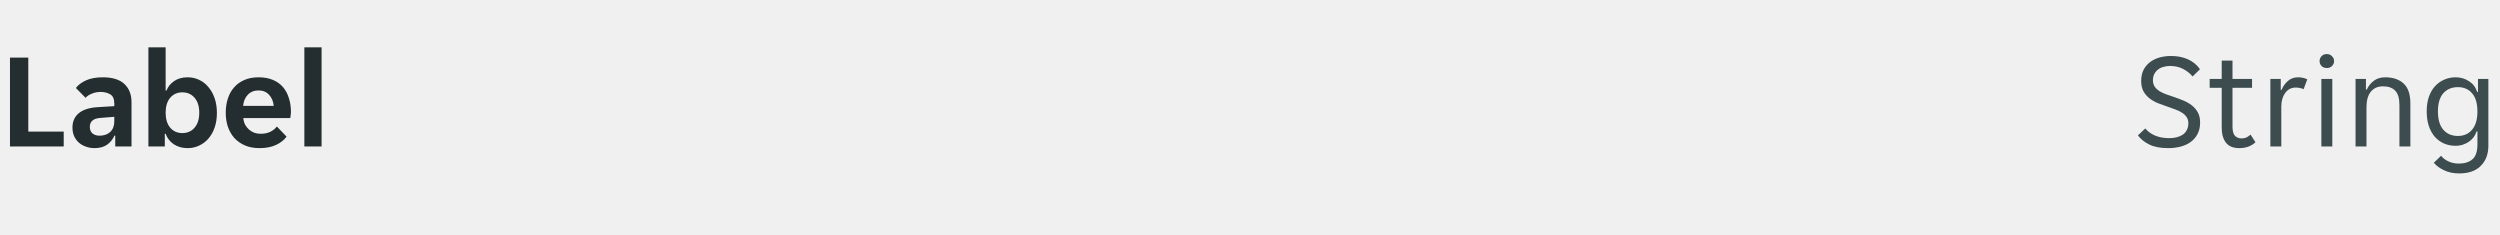
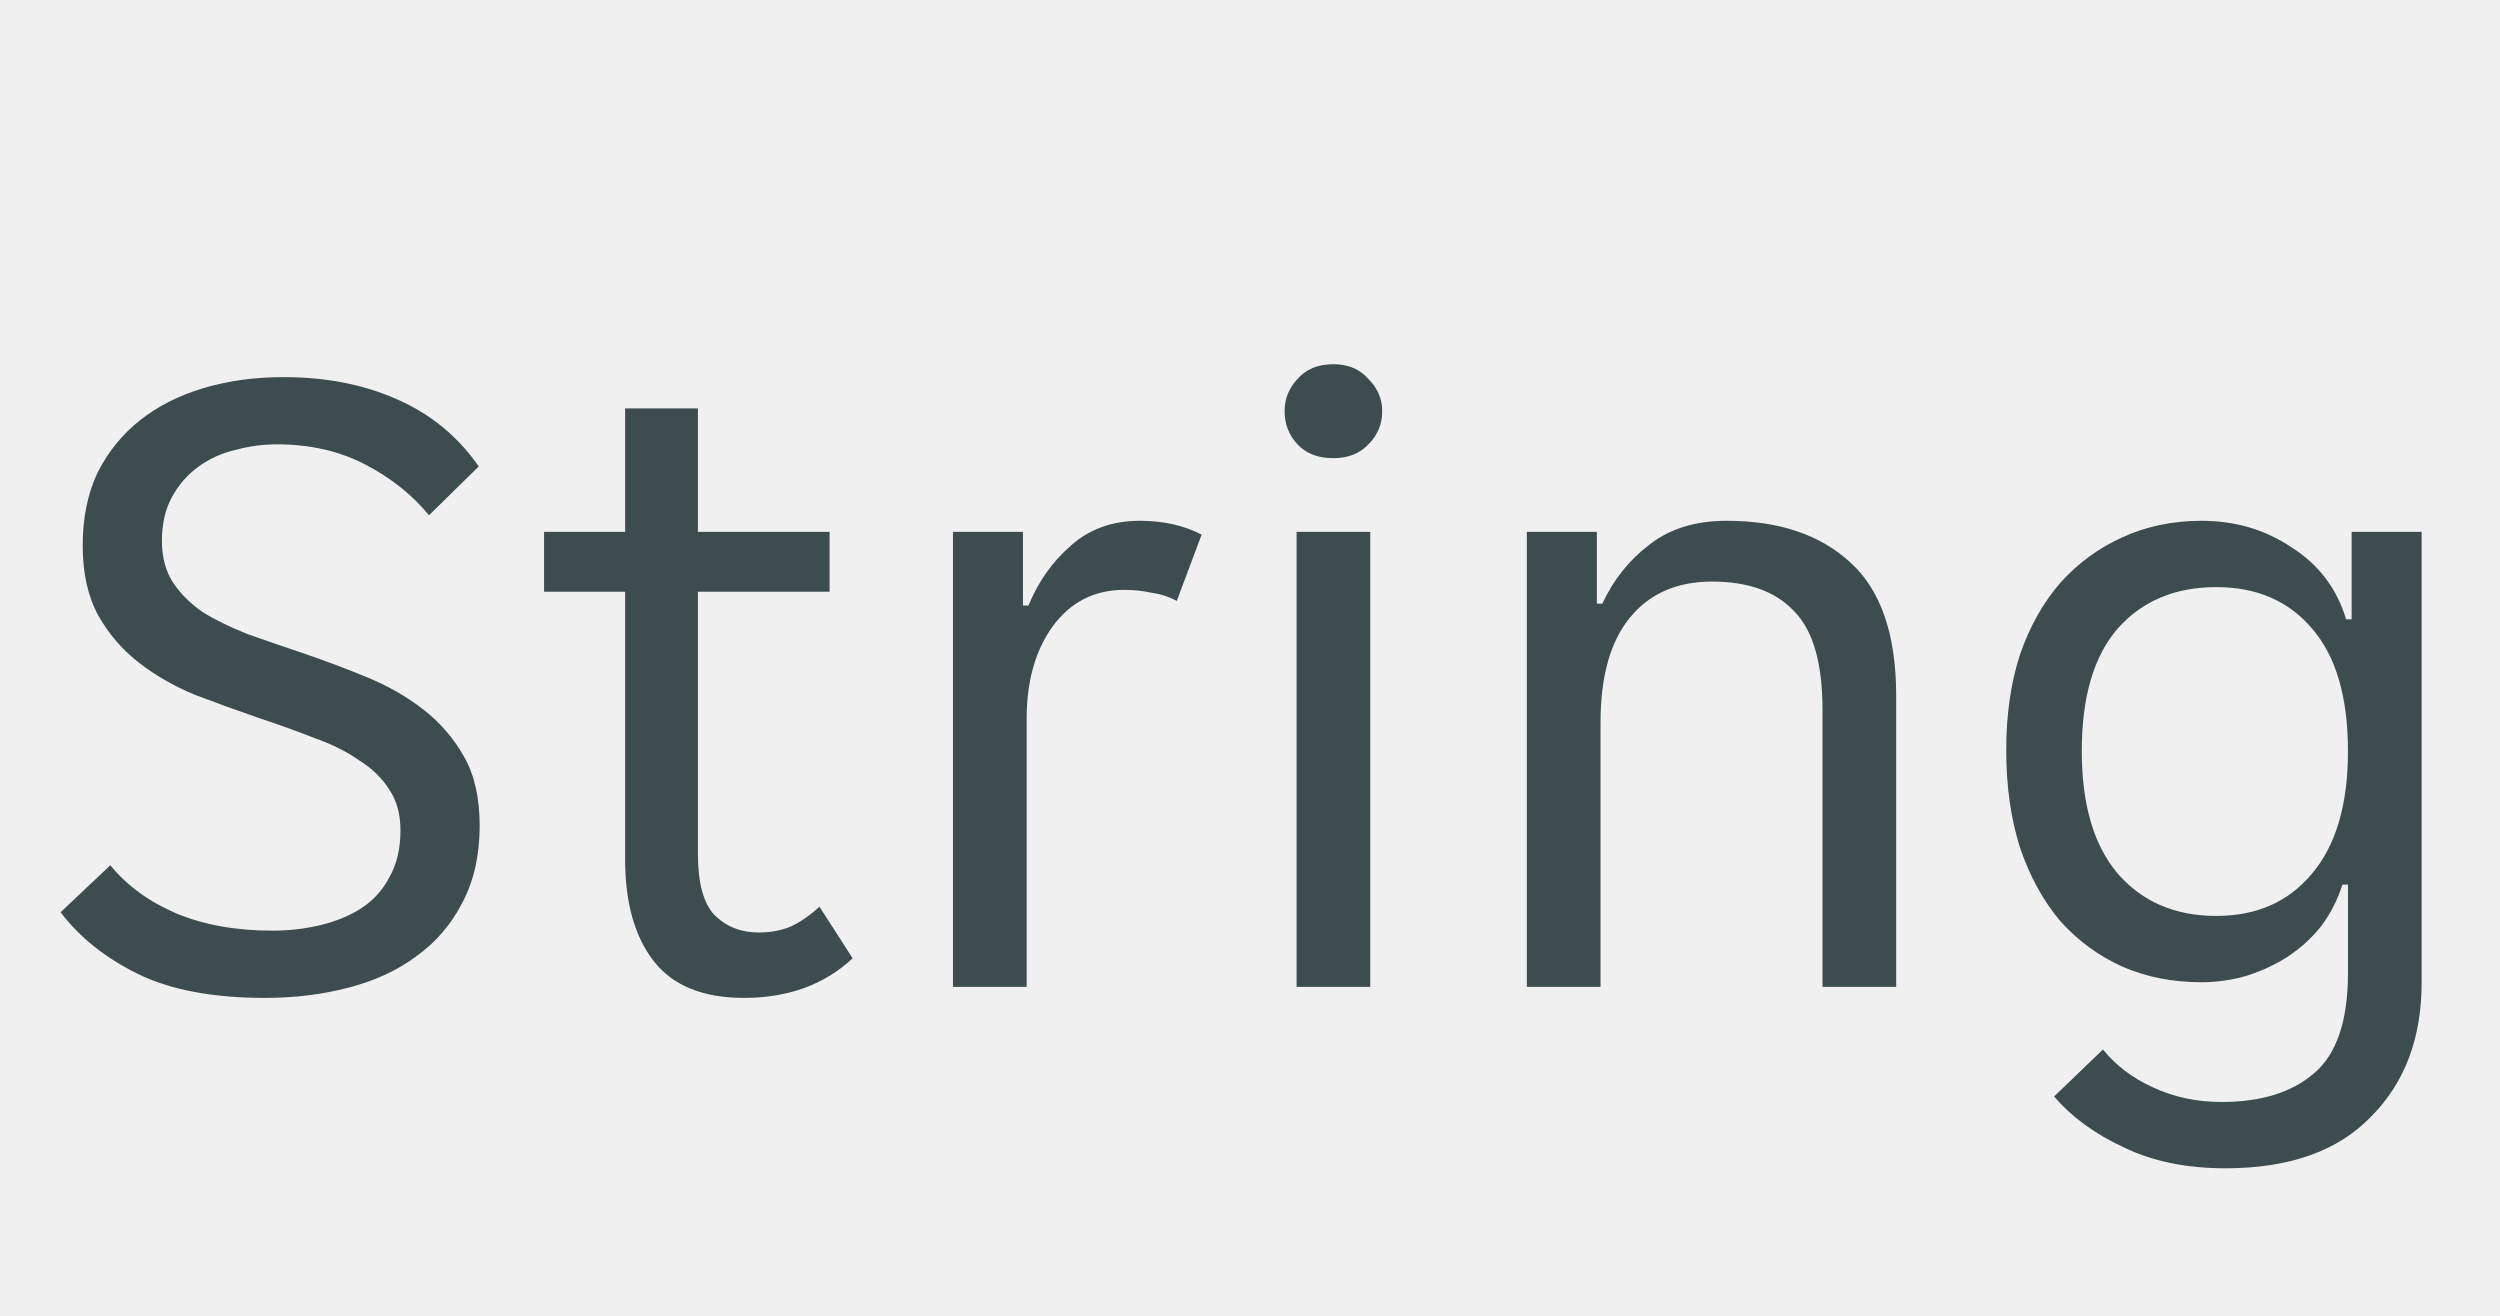
- <svg xmlns="http://www.w3.org/2000/svg" width="256" height="24" viewBox="0 0 256 24" fill="none">
-   <g clip-path="url(#clip0_1300_229049)">
-     <path d="M1.022 5.9H2.898V13.474H6.524V15H1.022V5.9ZM9.673 15.168C9.365 15.168 9.071 15.117 8.791 15.014C8.521 14.921 8.283 14.785 8.077 14.608C7.872 14.421 7.709 14.197 7.587 13.936C7.475 13.675 7.419 13.381 7.419 13.054C7.419 12.438 7.639 11.948 8.077 11.584C8.516 11.22 9.183 11.015 10.079 10.968L11.703 10.87V10.59C11.703 10.142 11.568 9.834 11.297 9.666C11.027 9.498 10.691 9.414 10.289 9.414C9.972 9.414 9.673 9.475 9.393 9.596C9.113 9.708 8.903 9.848 8.763 10.016L7.769 9.008C8.012 8.691 8.362 8.429 8.819 8.224C9.286 8.019 9.855 7.916 10.527 7.916C11.517 7.916 12.254 8.145 12.739 8.602C13.225 9.059 13.467 9.68 13.467 10.464V15H11.801V13.894H11.717C11.54 14.286 11.283 14.599 10.947 14.832C10.611 15.056 10.187 15.168 9.673 15.168ZM10.191 13.894C10.639 13.894 11.003 13.768 11.283 13.516C11.563 13.255 11.703 12.891 11.703 12.424V11.962L10.289 12.074C9.561 12.121 9.197 12.429 9.197 12.998C9.197 13.287 9.291 13.511 9.477 13.67C9.664 13.819 9.902 13.894 10.191 13.894ZM19.215 15.168C18.674 15.168 18.203 15.037 17.801 14.776C17.409 14.515 17.129 14.155 16.961 13.698H16.877V15H15.197V4.85H16.961V9.274H17.045C17.204 8.873 17.47 8.546 17.843 8.294C18.217 8.042 18.674 7.916 19.215 7.916C19.645 7.916 20.041 8.005 20.405 8.182C20.779 8.359 21.096 8.611 21.357 8.938C21.628 9.255 21.838 9.638 21.987 10.086C22.137 10.534 22.211 11.029 22.211 11.57C22.211 12.102 22.137 12.592 21.987 13.04C21.838 13.479 21.628 13.857 21.357 14.174C21.096 14.482 20.779 14.725 20.405 14.902C20.041 15.079 19.645 15.168 19.215 15.168ZM18.669 13.628C19.192 13.628 19.612 13.441 19.929 13.068C20.247 12.695 20.405 12.186 20.405 11.542C20.405 10.898 20.247 10.389 19.929 10.016C19.612 9.643 19.192 9.456 18.669 9.456C18.156 9.456 17.741 9.643 17.423 10.016C17.115 10.389 16.961 10.898 16.961 11.542C16.961 12.186 17.115 12.695 17.423 13.068C17.741 13.441 18.156 13.628 18.669 13.628ZM26.588 15.168C26.009 15.168 25.505 15.075 25.076 14.888C24.647 14.701 24.283 14.445 23.984 14.118C23.695 13.782 23.475 13.395 23.326 12.956C23.186 12.517 23.116 12.046 23.116 11.542C23.116 11.029 23.186 10.553 23.326 10.114C23.466 9.666 23.676 9.283 23.956 8.966C24.236 8.639 24.586 8.383 25.006 8.196C25.426 8.009 25.916 7.916 26.476 7.916C27.036 7.916 27.526 8.005 27.946 8.182C28.366 8.359 28.711 8.607 28.982 8.924C29.253 9.241 29.453 9.619 29.584 10.058C29.724 10.487 29.794 10.959 29.794 11.472C29.794 11.565 29.785 11.673 29.766 11.794C29.757 11.915 29.743 12.013 29.724 12.088H24.908C24.936 12.34 25.001 12.569 25.104 12.774C25.216 12.97 25.351 13.138 25.51 13.278C25.678 13.418 25.86 13.525 26.056 13.6C26.261 13.665 26.471 13.698 26.686 13.698C27.087 13.698 27.423 13.628 27.694 13.488C27.965 13.348 28.184 13.171 28.352 12.956L29.346 13.992C29.085 14.347 28.721 14.631 28.254 14.846C27.787 15.061 27.232 15.168 26.588 15.168ZM26.476 9.26C26.028 9.26 25.664 9.405 25.384 9.694C25.104 9.983 24.941 10.366 24.894 10.842H28.03C27.983 10.366 27.82 9.983 27.54 9.694C27.269 9.405 26.915 9.26 26.476 9.26ZM31.166 4.85H32.93V15H31.166V4.85Z" fill="#242E30" />
-   </g>
-   <path d="M222.029 15.168C221.236 15.168 220.592 15.047 220.097 14.804C219.603 14.561 219.211 14.249 218.921 13.866L219.677 13.152C219.929 13.46 220.261 13.703 220.671 13.88C221.091 14.057 221.581 14.146 222.141 14.146C222.393 14.146 222.636 14.118 222.869 14.062C223.103 14.006 223.308 13.922 223.485 13.81C223.672 13.689 223.817 13.53 223.919 13.334C224.031 13.138 224.087 12.9 224.087 12.62C224.087 12.377 224.031 12.172 223.919 12.004C223.807 11.827 223.653 11.677 223.457 11.556C223.271 11.425 223.047 11.313 222.785 11.22C222.524 11.117 222.239 11.015 221.931 10.912C221.605 10.8 221.283 10.683 220.965 10.562C220.648 10.431 220.363 10.268 220.111 10.072C219.859 9.876 219.654 9.638 219.495 9.358C219.337 9.069 219.257 8.714 219.257 8.294C219.257 7.874 219.332 7.505 219.481 7.188C219.64 6.871 219.855 6.605 220.125 6.39C220.396 6.175 220.718 6.012 221.091 5.9C221.465 5.788 221.871 5.732 222.309 5.732C222.953 5.732 223.527 5.844 224.031 6.068C224.545 6.292 224.96 6.633 225.277 7.09L224.521 7.832C224.269 7.524 223.947 7.267 223.555 7.062C223.163 6.857 222.715 6.754 222.211 6.754C221.997 6.754 221.787 6.782 221.581 6.838C221.376 6.885 221.189 6.969 221.021 7.09C220.853 7.211 220.718 7.365 220.615 7.552C220.513 7.739 220.461 7.963 220.461 8.224C220.461 8.467 220.517 8.677 220.629 8.854C220.741 9.022 220.891 9.171 221.077 9.302C221.273 9.423 221.502 9.535 221.763 9.638C222.025 9.731 222.309 9.829 222.617 9.932C222.944 10.044 223.266 10.165 223.583 10.296C223.901 10.427 224.185 10.59 224.437 10.786C224.689 10.982 224.895 11.22 225.053 11.5C225.212 11.78 225.291 12.13 225.291 12.55C225.291 12.998 225.203 13.39 225.025 13.726C224.857 14.053 224.624 14.323 224.325 14.538C224.036 14.753 223.691 14.911 223.289 15.014C222.897 15.117 222.477 15.168 222.029 15.168ZM229.308 15.168C228.683 15.168 228.226 14.981 227.936 14.608C227.647 14.235 227.502 13.721 227.502 13.068V8.994H226.27V8.084H227.502V6.208H228.608V8.084H230.61V8.994H228.608V12.97C228.608 13.418 228.692 13.731 228.86 13.908C229.038 14.085 229.262 14.174 229.532 14.174C229.719 14.174 229.887 14.141 230.036 14.076C230.186 14.001 230.326 13.903 230.456 13.782L230.96 14.566C230.531 14.967 229.98 15.168 229.308 15.168ZM232.485 8.084H233.549V9.204H233.633C233.782 8.84 233.997 8.537 234.277 8.294C234.557 8.042 234.907 7.916 235.327 7.916C235.682 7.916 235.994 7.986 236.265 8.126L235.887 9.134C235.766 9.069 235.635 9.027 235.495 9.008C235.364 8.98 235.229 8.966 235.089 8.966C234.632 8.966 234.268 9.153 233.997 9.526C233.736 9.89 233.605 10.357 233.605 10.926V15H232.485V8.084ZM239.01 6.25C239.01 6.446 238.94 6.614 238.8 6.754C238.669 6.894 238.492 6.964 238.268 6.964C238.034 6.964 237.852 6.894 237.722 6.754C237.591 6.614 237.526 6.446 237.526 6.25C237.526 6.063 237.591 5.9 237.722 5.76C237.852 5.611 238.034 5.536 238.268 5.536C238.492 5.536 238.669 5.611 238.8 5.76C238.94 5.9 239.01 6.063 239.01 6.25ZM237.708 8.084H238.828V15H237.708V8.084ZM241.208 8.084H242.272V9.176H242.356C242.524 8.812 242.762 8.513 243.07 8.28C243.378 8.037 243.77 7.916 244.246 7.916C245.039 7.916 245.664 8.126 246.122 8.546C246.588 8.966 246.822 9.643 246.822 10.576V15H245.702V10.786C245.702 10.077 245.557 9.577 245.268 9.288C244.988 8.989 244.572 8.84 244.022 8.84C243.49 8.84 243.074 9.022 242.776 9.386C242.477 9.75 242.328 10.282 242.328 10.982V15H241.208V8.084ZM251.827 17.758C251.23 17.758 250.712 17.651 250.273 17.436C249.834 17.231 249.484 16.974 249.223 16.666L249.965 15.952C250.161 16.195 250.413 16.386 250.721 16.526C251.038 16.675 251.388 16.75 251.771 16.75C252.368 16.75 252.835 16.605 253.171 16.316C253.516 16.027 253.689 15.518 253.689 14.79V13.446H253.605C253.53 13.679 253.423 13.889 253.283 14.076C253.143 14.253 252.975 14.407 252.779 14.538C252.592 14.659 252.382 14.757 252.149 14.832C251.925 14.897 251.696 14.93 251.463 14.93C251.024 14.93 250.623 14.851 250.259 14.692C249.904 14.533 249.592 14.305 249.321 14.006C249.06 13.698 248.854 13.325 248.705 12.886C248.565 12.447 248.495 11.953 248.495 11.402C248.495 10.861 248.565 10.375 248.705 9.946C248.854 9.517 249.06 9.153 249.321 8.854C249.592 8.555 249.904 8.327 250.259 8.168C250.623 8 251.024 7.916 251.463 7.916C251.976 7.916 252.434 8.051 252.835 8.322C253.246 8.583 253.521 8.947 253.661 9.414H253.745V8.084H254.809V14.93C254.809 15.779 254.552 16.461 254.039 16.974C253.535 17.497 252.798 17.758 251.827 17.758ZM251.687 13.922C252.303 13.922 252.788 13.707 253.143 13.278C253.507 12.849 253.689 12.228 253.689 11.416C253.689 10.595 253.507 9.974 253.143 9.554C252.788 9.134 252.303 8.924 251.687 8.924C251.062 8.924 250.562 9.134 250.189 9.554C249.825 9.974 249.643 10.595 249.643 11.416C249.643 12.228 249.825 12.849 250.189 13.278C250.562 13.707 251.062 13.922 251.687 13.922Z" fill="#3C4C4F" />
-   <defs>
-     <clipPath id="clip0_1300_229049">
-       <rect width="34" height="20" fill="white" />
-     </clipPath>
-   </defs>
+ <svg xmlns="http://www.w3.org/2000/svg" width="38" height="20" viewBox="0 0 38 20" fill="none">
+   <path d="M4.029 15.168C3.236 15.168 2.592 15.047 2.097 14.804C1.603 14.561 1.211 14.249 0.921 13.866L1.677 13.152C1.929 13.46 2.261 13.703 2.671 13.88C3.091 14.057 3.581 14.146 4.141 14.146C4.393 14.146 4.636 14.118 4.869 14.062C5.103 14.006 5.308 13.922 5.485 13.81C5.672 13.689 5.817 13.53 5.919 13.334C6.031 13.138 6.087 12.9 6.087 12.62C6.087 12.377 6.031 12.172 5.919 12.004C5.807 11.827 5.653 11.677 5.457 11.556C5.271 11.425 5.047 11.313 4.785 11.22C4.524 11.117 4.239 11.015 3.931 10.912C3.605 10.8 3.283 10.683 2.965 10.562C2.648 10.431 2.363 10.268 2.111 10.072C1.859 9.876 1.654 9.638 1.495 9.358C1.337 9.069 1.257 8.714 1.257 8.294C1.257 7.874 1.332 7.505 1.481 7.188C1.64 6.871 1.855 6.605 2.125 6.39C2.396 6.175 2.718 6.012 3.091 5.9C3.465 5.788 3.871 5.732 4.309 5.732C4.953 5.732 5.527 5.844 6.031 6.068C6.545 6.292 6.96 6.633 7.277 7.09L6.521 7.832C6.269 7.524 5.947 7.267 5.555 7.062C5.163 6.857 4.715 6.754 4.211 6.754C3.997 6.754 3.787 6.782 3.581 6.838C3.376 6.885 3.189 6.969 3.021 7.09C2.853 7.211 2.718 7.365 2.615 7.552C2.513 7.739 2.461 7.963 2.461 8.224C2.461 8.467 2.517 8.677 2.629 8.854C2.741 9.022 2.891 9.171 3.077 9.302C3.273 9.423 3.502 9.535 3.763 9.638C4.025 9.731 4.309 9.829 4.617 9.932C4.944 10.044 5.266 10.165 5.583 10.296C5.901 10.427 6.185 10.59 6.437 10.786C6.689 10.982 6.895 11.22 7.053 11.5C7.212 11.78 7.291 12.13 7.291 12.55C7.291 12.998 7.203 13.39 7.025 13.726C6.857 14.053 6.624 14.323 6.325 14.538C6.036 14.753 5.691 14.911 5.289 15.014C4.897 15.117 4.477 15.168 4.029 15.168ZM11.308 15.168C10.683 15.168 10.226 14.981 9.936 14.608C9.647 14.235 9.502 13.721 9.502 13.068V8.994H8.27V8.084H9.502V6.208H10.608V8.084H12.61V8.994H10.608V12.97C10.608 13.418 10.692 13.731 10.86 13.908C11.038 14.085 11.262 14.174 11.532 14.174C11.719 14.174 11.887 14.141 12.036 14.076C12.186 14.001 12.326 13.903 12.456 13.782L12.96 14.566C12.531 14.967 11.98 15.168 11.308 15.168ZM14.485 8.084H15.549V9.204H15.633C15.782 8.84 15.997 8.537 16.277 8.294C16.557 8.042 16.907 7.916 17.327 7.916C17.682 7.916 17.994 7.986 18.265 8.126L17.887 9.134C17.766 9.069 17.635 9.027 17.495 9.008C17.364 8.98 17.229 8.966 17.089 8.966C16.632 8.966 16.268 9.153 15.997 9.526C15.736 9.89 15.605 10.357 15.605 10.926V15H14.485V8.084ZM21.01 6.25C21.01 6.446 20.94 6.614 20.8 6.754C20.669 6.894 20.492 6.964 20.268 6.964C20.034 6.964 19.852 6.894 19.722 6.754C19.591 6.614 19.526 6.446 19.526 6.25C19.526 6.063 19.591 5.9 19.722 5.76C19.852 5.611 20.034 5.536 20.268 5.536C20.492 5.536 20.669 5.611 20.8 5.76C20.94 5.9 21.01 6.063 21.01 6.25ZM19.708 8.084H20.828V15H19.708V8.084ZM23.208 8.084H24.272V9.176H24.356C24.524 8.812 24.762 8.513 25.07 8.28C25.378 8.037 25.77 7.916 26.246 7.916C27.039 7.916 27.664 8.126 28.122 8.546C28.588 8.966 28.822 9.643 28.822 10.576V15H27.702V10.786C27.702 10.077 27.557 9.577 27.268 9.288C26.988 8.989 26.572 8.84 26.022 8.84C25.49 8.84 25.074 9.022 24.776 9.386C24.477 9.75 24.328 10.282 24.328 10.982V15H23.208V8.084ZM33.827 17.758C33.23 17.758 32.712 17.651 32.273 17.436C31.834 17.231 31.484 16.974 31.223 16.666L31.965 15.952C32.161 16.195 32.413 16.386 32.721 16.526C33.038 16.675 33.388 16.75 33.771 16.75C34.368 16.75 34.835 16.605 35.171 16.316C35.516 16.027 35.689 15.518 35.689 14.79V13.446H35.605C35.53 13.679 35.423 13.889 35.283 14.076C35.143 14.253 34.975 14.407 34.779 14.538C34.592 14.659 34.382 14.757 34.149 14.832C33.925 14.897 33.696 14.93 33.463 14.93C33.024 14.93 32.623 14.851 32.259 14.692C31.904 14.533 31.592 14.305 31.321 14.006C31.06 13.698 30.854 13.325 30.705 12.886C30.565 12.447 30.495 11.953 30.495 11.402C30.495 10.861 30.565 10.375 30.705 9.946C30.854 9.517 31.06 9.153 31.321 8.854C31.592 8.555 31.904 8.327 32.259 8.168C32.623 8 33.024 7.916 33.463 7.916C33.976 7.916 34.434 8.051 34.835 8.322C35.246 8.583 35.521 8.947 35.661 9.414H35.745V8.084H36.809V14.93C36.809 15.779 36.552 16.461 36.039 16.974C35.535 17.497 34.798 17.758 33.827 17.758ZM33.687 13.922C34.303 13.922 34.788 13.707 35.143 13.278C35.507 12.849 35.689 12.228 35.689 11.416C35.689 10.595 35.507 9.974 35.143 9.554C34.788 9.134 34.303 8.924 33.687 8.924C33.062 8.924 32.562 9.134 32.189 9.554C31.825 9.974 31.643 10.595 31.643 11.416C31.643 12.228 31.825 12.849 32.189 13.278C32.562 13.707 33.062 13.922 33.687 13.922Z" fill="#3C4C4F" />
</svg>
